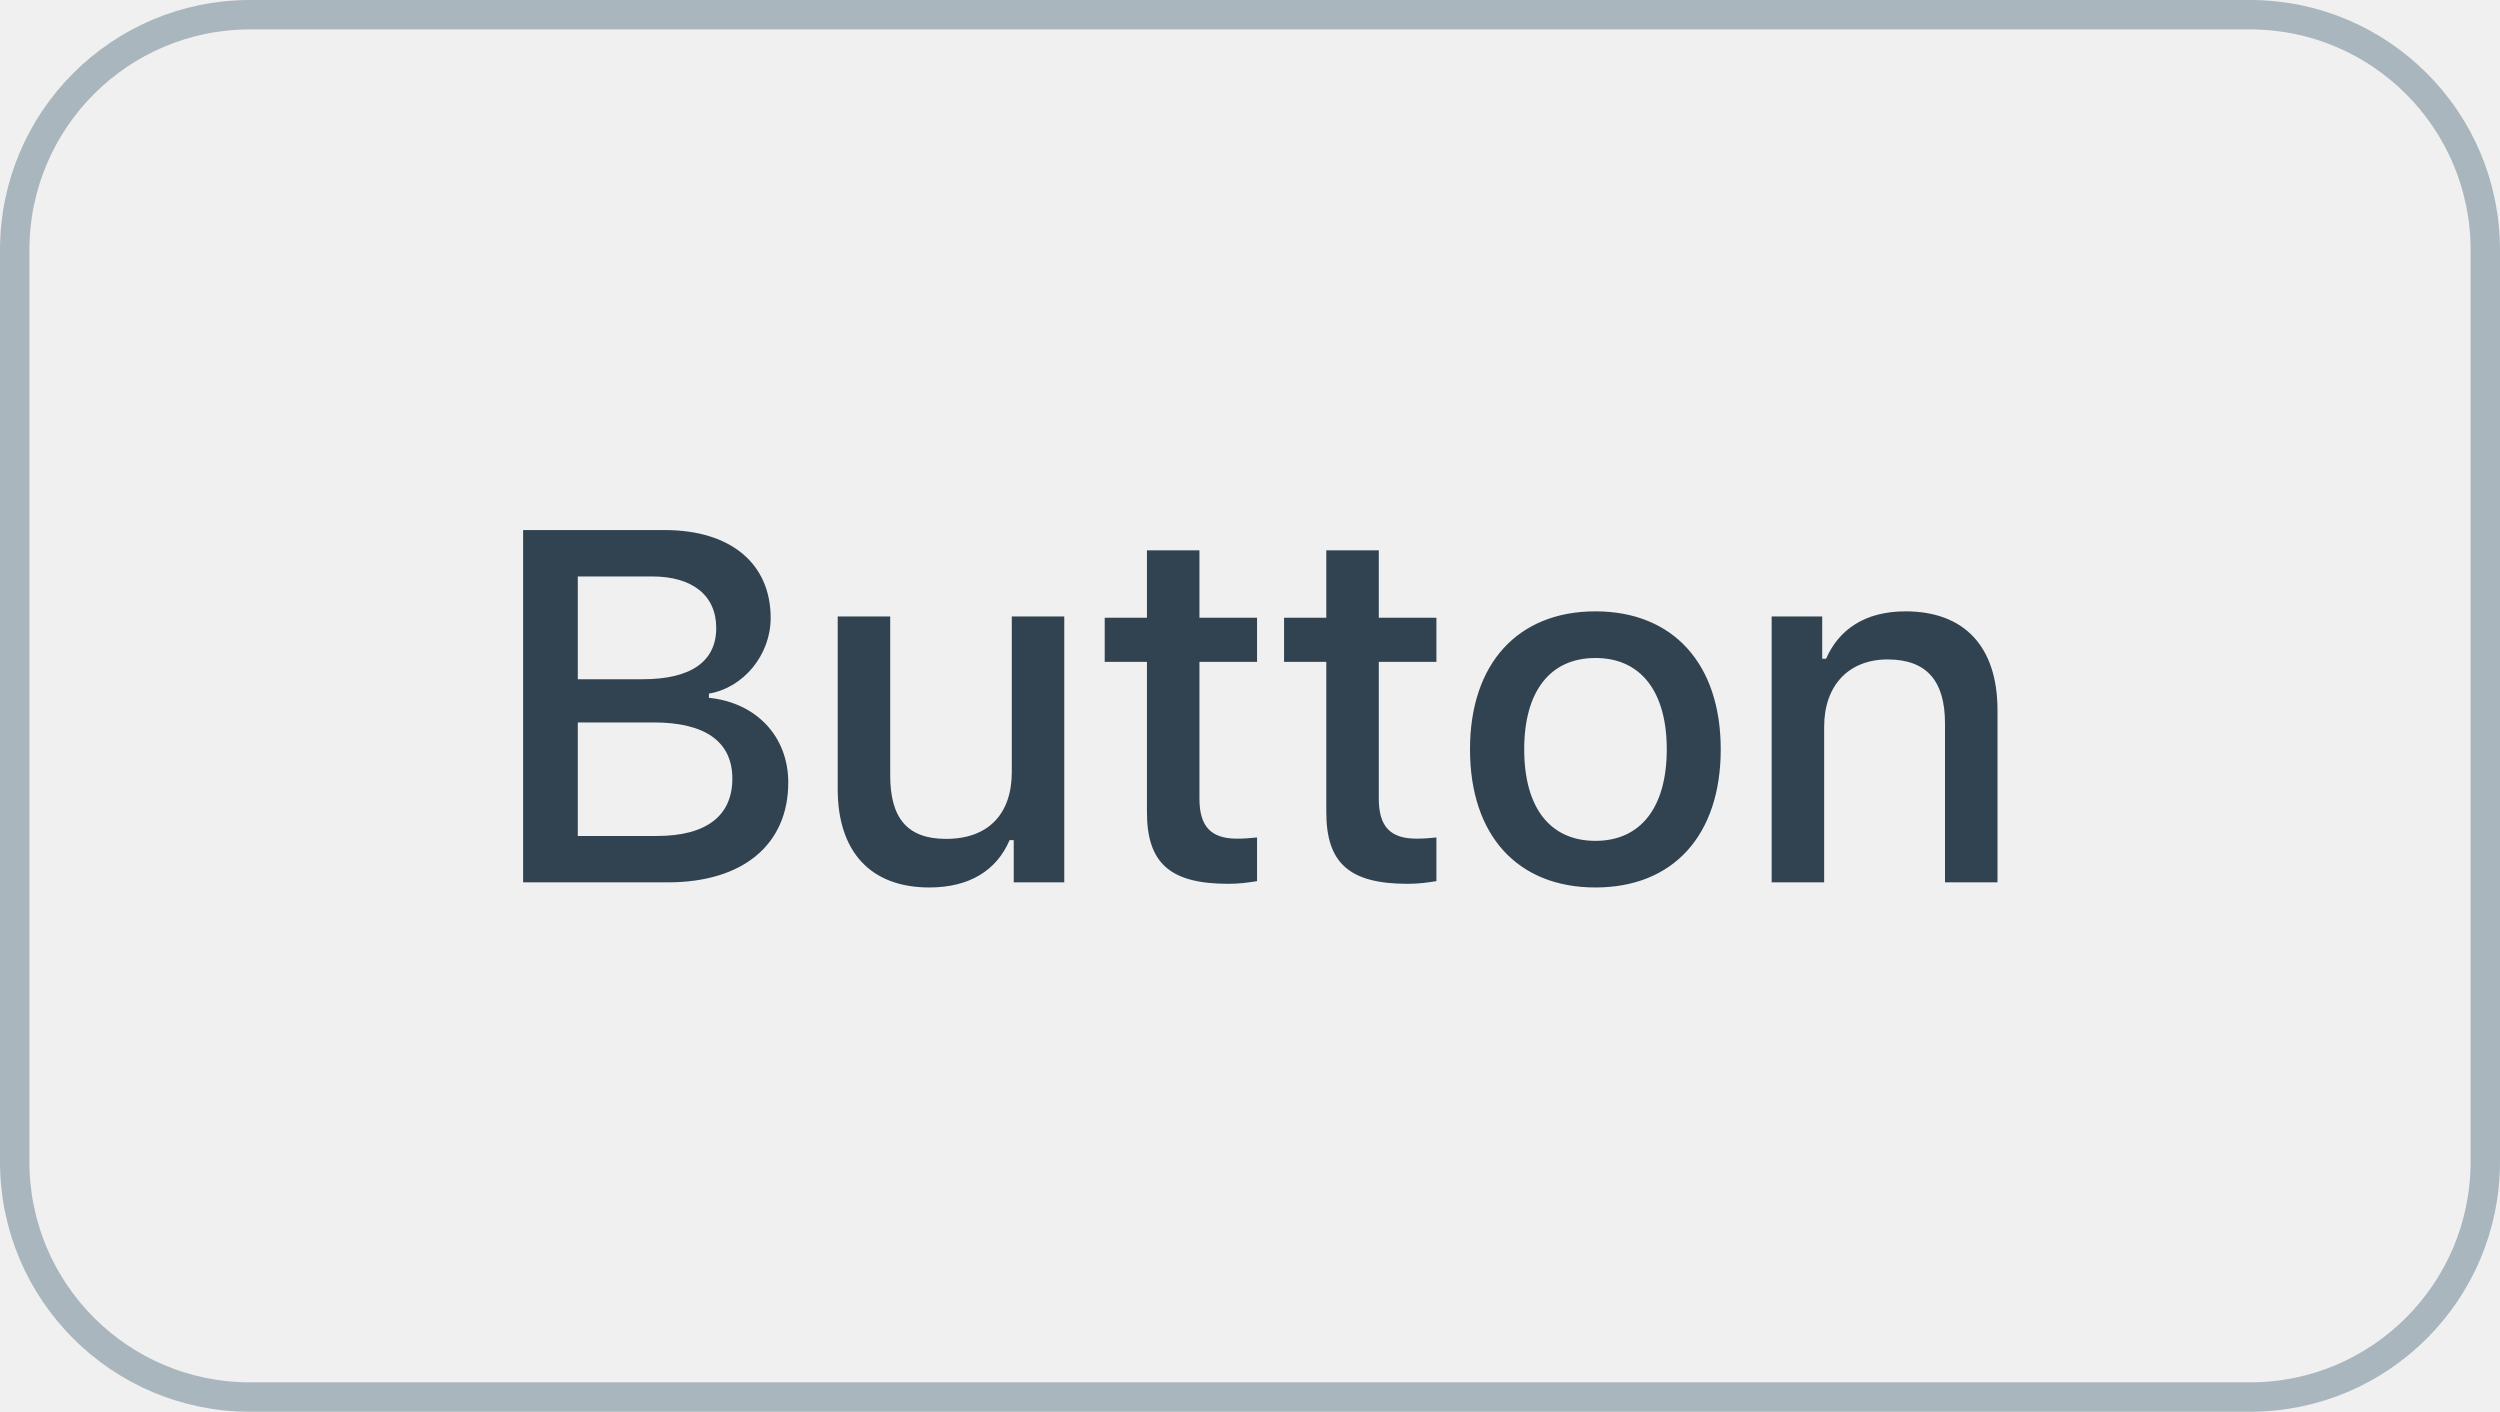
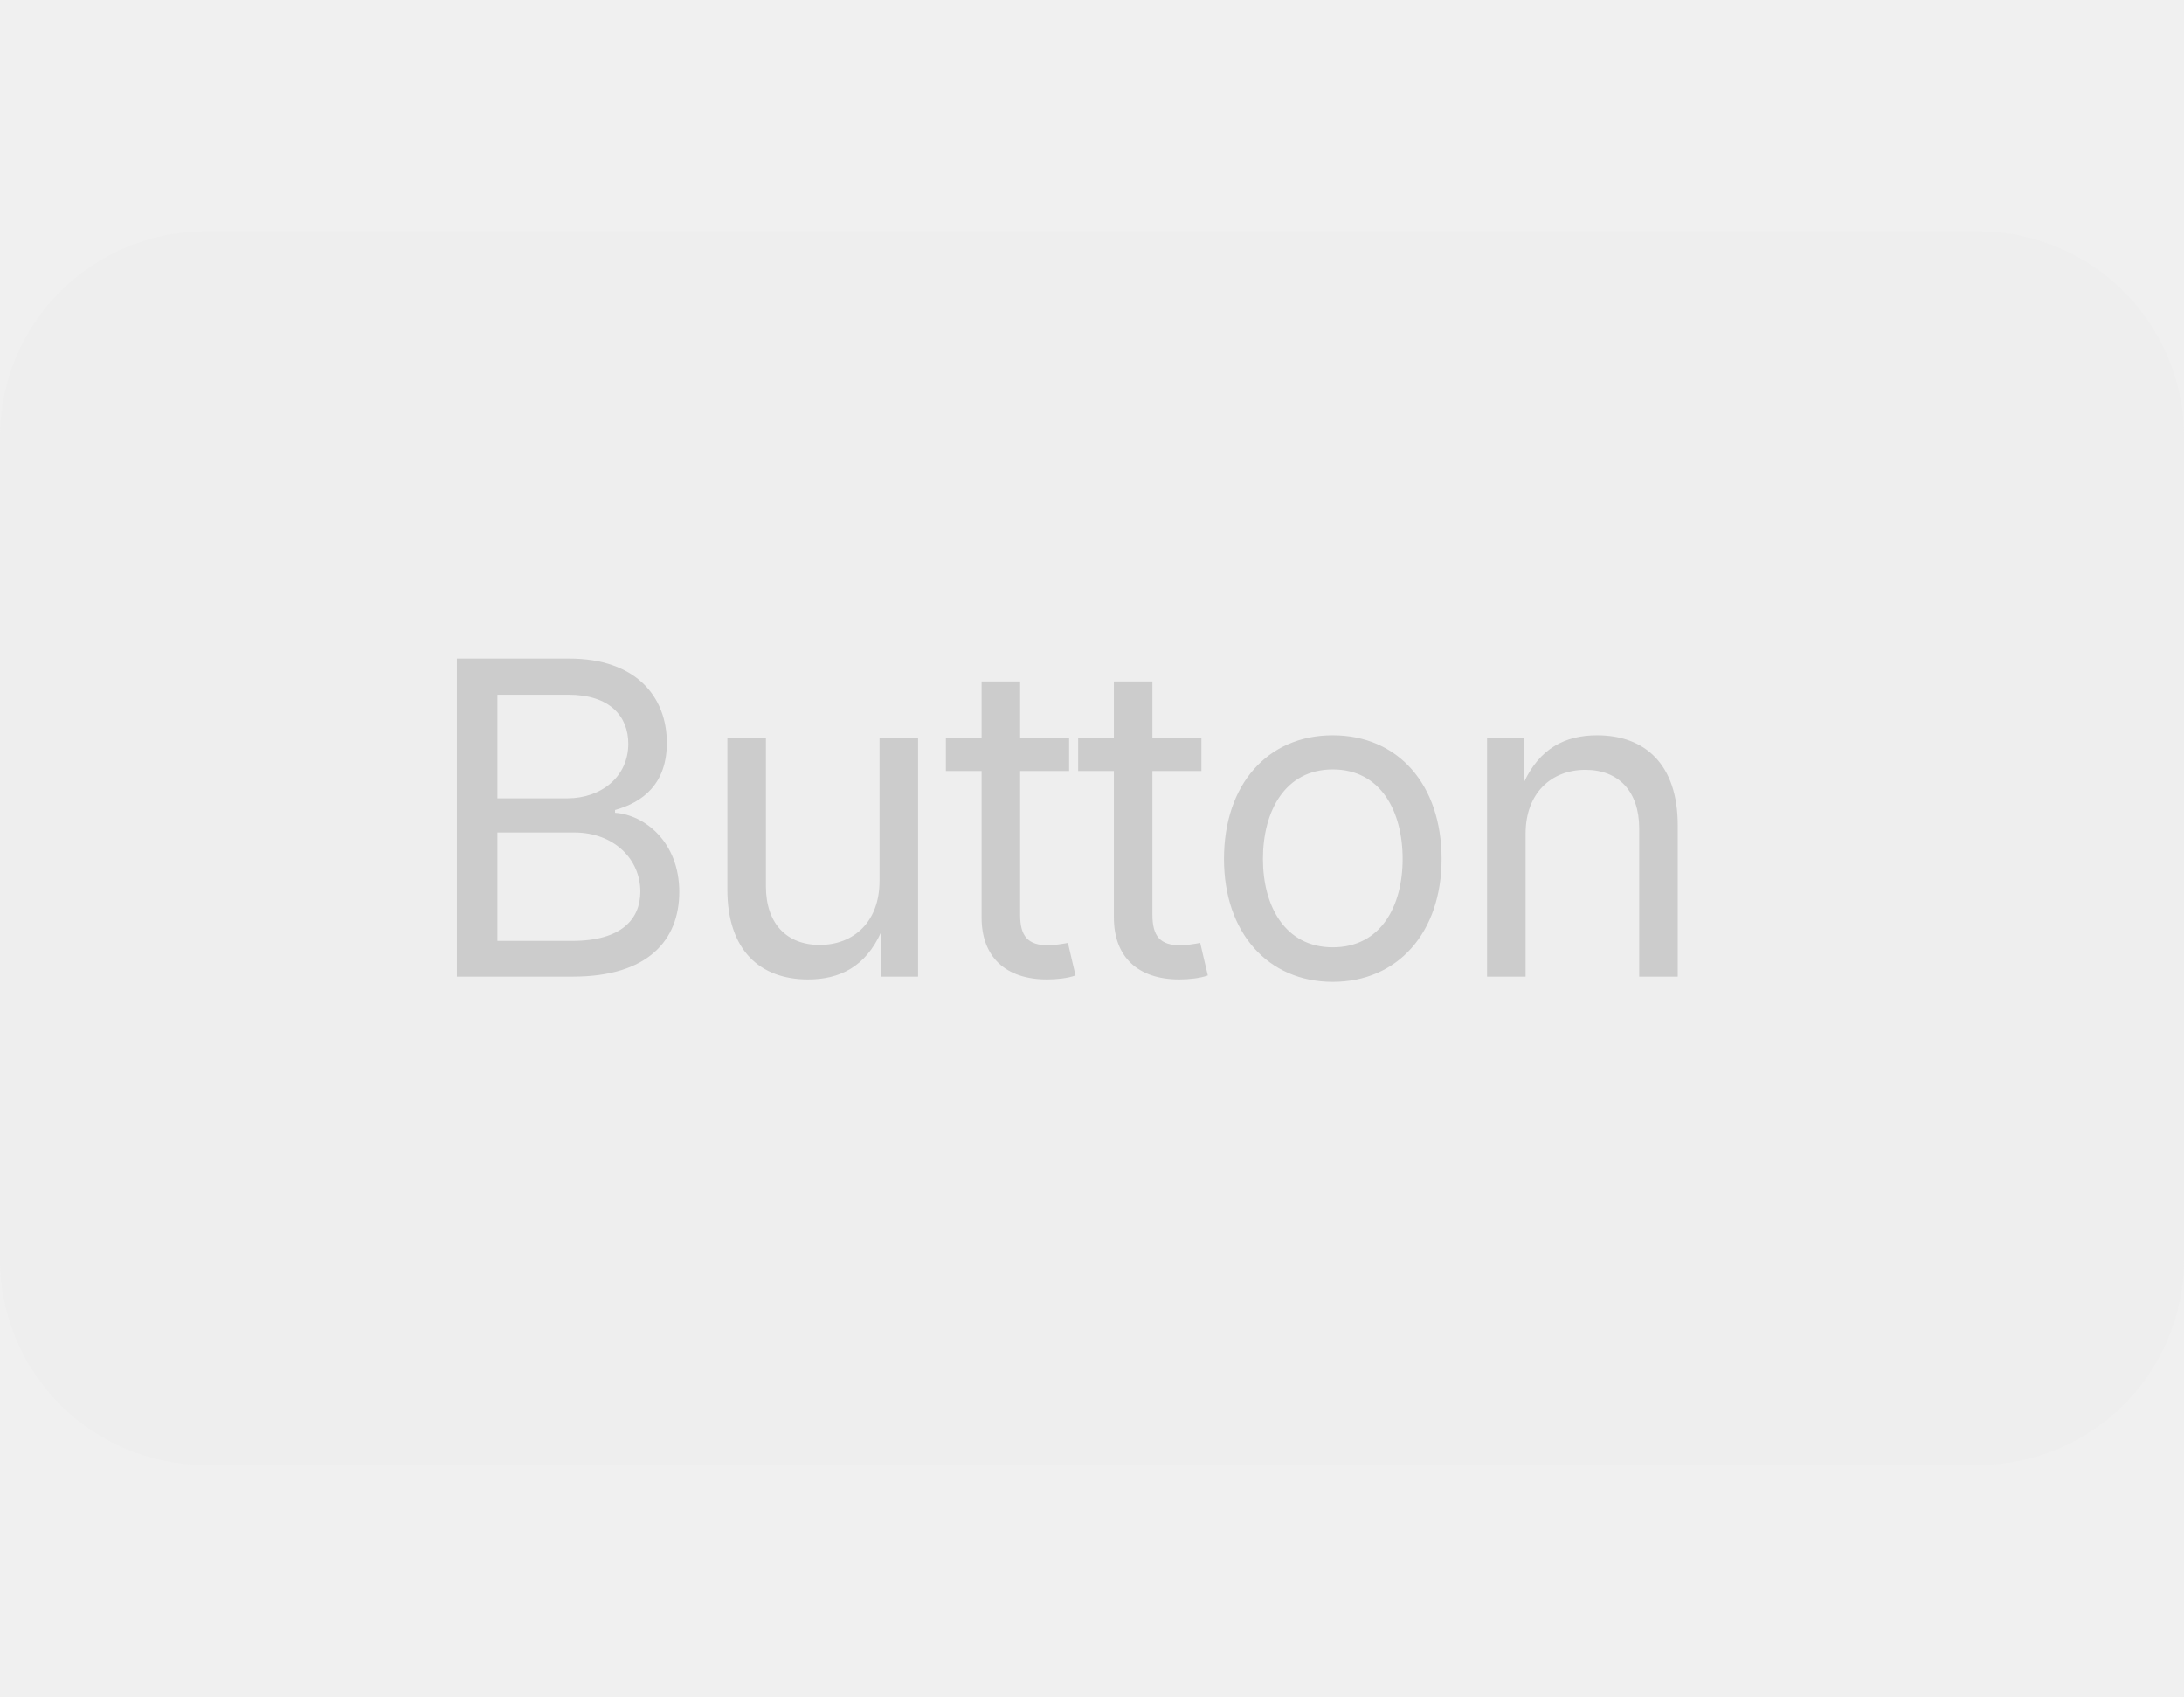
- <svg xmlns="http://www.w3.org/2000/svg" xmlns:xlink="http://www.w3.org/1999/xlink" width="85" height="48" viewBox="0 0 85 48">
-   <defs>
-     <rect id="4-a" width="85" height="48" x="0" y="0" rx="8" />
-   </defs>
+ <svg xmlns="http://www.w3.org/2000/svg" width="85" height="66" viewBox="0 0 85 66">
  <g fill="none" fill-rule="evenodd">
-     <mask id="4-b" fill="#fff">
-       <use xlink:href="#4-a" />
-     </mask>
-     <path fill="#314351" fill-rule="nonzero" d="M22.708,30 L17.786,30 L17.786,18.022 L22.6,18.022 C24.85,18.022 26.203,19.167 26.203,21.01 C26.203,22.264 25.282,23.384 24.103,23.583 L24.103,23.725 C25.721,23.891 26.801,25.044 26.801,26.605 C26.801,28.713 25.265,30 22.708,30 Z M19.645,19.599 L19.645,23.094 L21.853,23.094 C23.497,23.094 24.352,22.488 24.352,21.351 C24.352,20.247 23.547,19.599 22.169,19.599 L19.645,19.599 Z M19.645,28.423 L22.335,28.423 C24.011,28.423 24.9,27.742 24.9,26.472 C24.9,25.219 23.978,24.563 22.227,24.563 L19.645,24.563 L19.645,28.423 Z M36.185,20.96 L36.185,30 L34.467,30 L34.467,28.564 L34.326,28.564 C33.886,29.593 32.965,30.174 31.595,30.174 C29.595,30.174 28.482,28.954 28.482,26.829 L28.482,20.96 L30.267,20.96 L30.267,26.364 C30.267,27.825 30.856,28.522 32.168,28.522 C33.612,28.522 34.401,27.667 34.401,26.248 L34.401,20.96 L36.185,20.96 Z M38.996,18.711 L40.781,18.711 L40.781,21.002 L42.74,21.002 L42.74,22.504 L40.781,22.504 L40.781,27.153 C40.781,28.099 41.171,28.514 42.059,28.514 C42.333,28.514 42.491,28.498 42.74,28.473 L42.74,29.958 C42.449,30.008 42.117,30.05 41.769,30.05 C39.785,30.05 38.996,29.353 38.996,27.609 L38.996,22.504 L37.56,22.504 L37.56,21.002 L38.996,21.002 L38.996,18.711 Z M45.094,18.711 L46.879,18.711 L46.879,21.002 L48.838,21.002 L48.838,22.504 L46.879,22.504 L46.879,27.153 C46.879,28.099 47.269,28.514 48.157,28.514 C48.431,28.514 48.589,28.498 48.838,28.473 L48.838,29.958 C48.547,30.008 48.215,30.05 47.866,30.05 C45.883,30.05 45.094,29.353 45.094,27.609 L45.094,22.504 L43.658,22.504 L43.658,21.002 L45.094,21.002 L45.094,18.711 Z M54.246,30.174 C51.599,30.174 49.98,28.406 49.98,25.476 C49.98,22.562 51.607,20.786 54.246,20.786 C56.878,20.786 58.505,22.562 58.505,25.476 C58.505,28.406 56.886,30.174 54.246,30.174 Z M54.246,28.589 C55.79,28.589 56.67,27.443 56.67,25.476 C56.67,23.517 55.79,22.372 54.246,22.372 C52.694,22.372 51.823,23.517 51.823,25.476 C51.823,27.452 52.694,28.589 54.246,28.589 Z M60.236,30 L60.236,20.96 L61.955,20.96 L61.955,22.396 L62.087,22.396 C62.527,21.392 63.424,20.786 64.785,20.786 C66.802,20.786 67.915,21.998 67.915,24.148 L67.915,30 L66.13,30 L66.13,24.596 C66.13,23.144 65.499,22.421 64.179,22.421 C62.859,22.421 62.021,23.301 62.021,24.712 L62.021,30 L60.236,30 Z" mask="url(#4-b)" />
-     <rect width="84" height="47" x=".5" y=".5" stroke="#A9B6BE" rx="8" />
+     <rect width="85" height="66" fill="#FFF" fill-opacity=".01" fill-rule="nonzero" />
+     <g transform="translate(0 9)">
+       <rect width="85" height="48" fill="#EEE" rx="8" />
+       <text fill="#CCC" font-family="SFProText-Medium, SF Pro Text" font-size="17" font-weight="400" letter-spacing="-.41">
+         <tspan x="16.283" y="29">Button</tspan>
+       </text>
+     </g>
  </g>
</svg>
